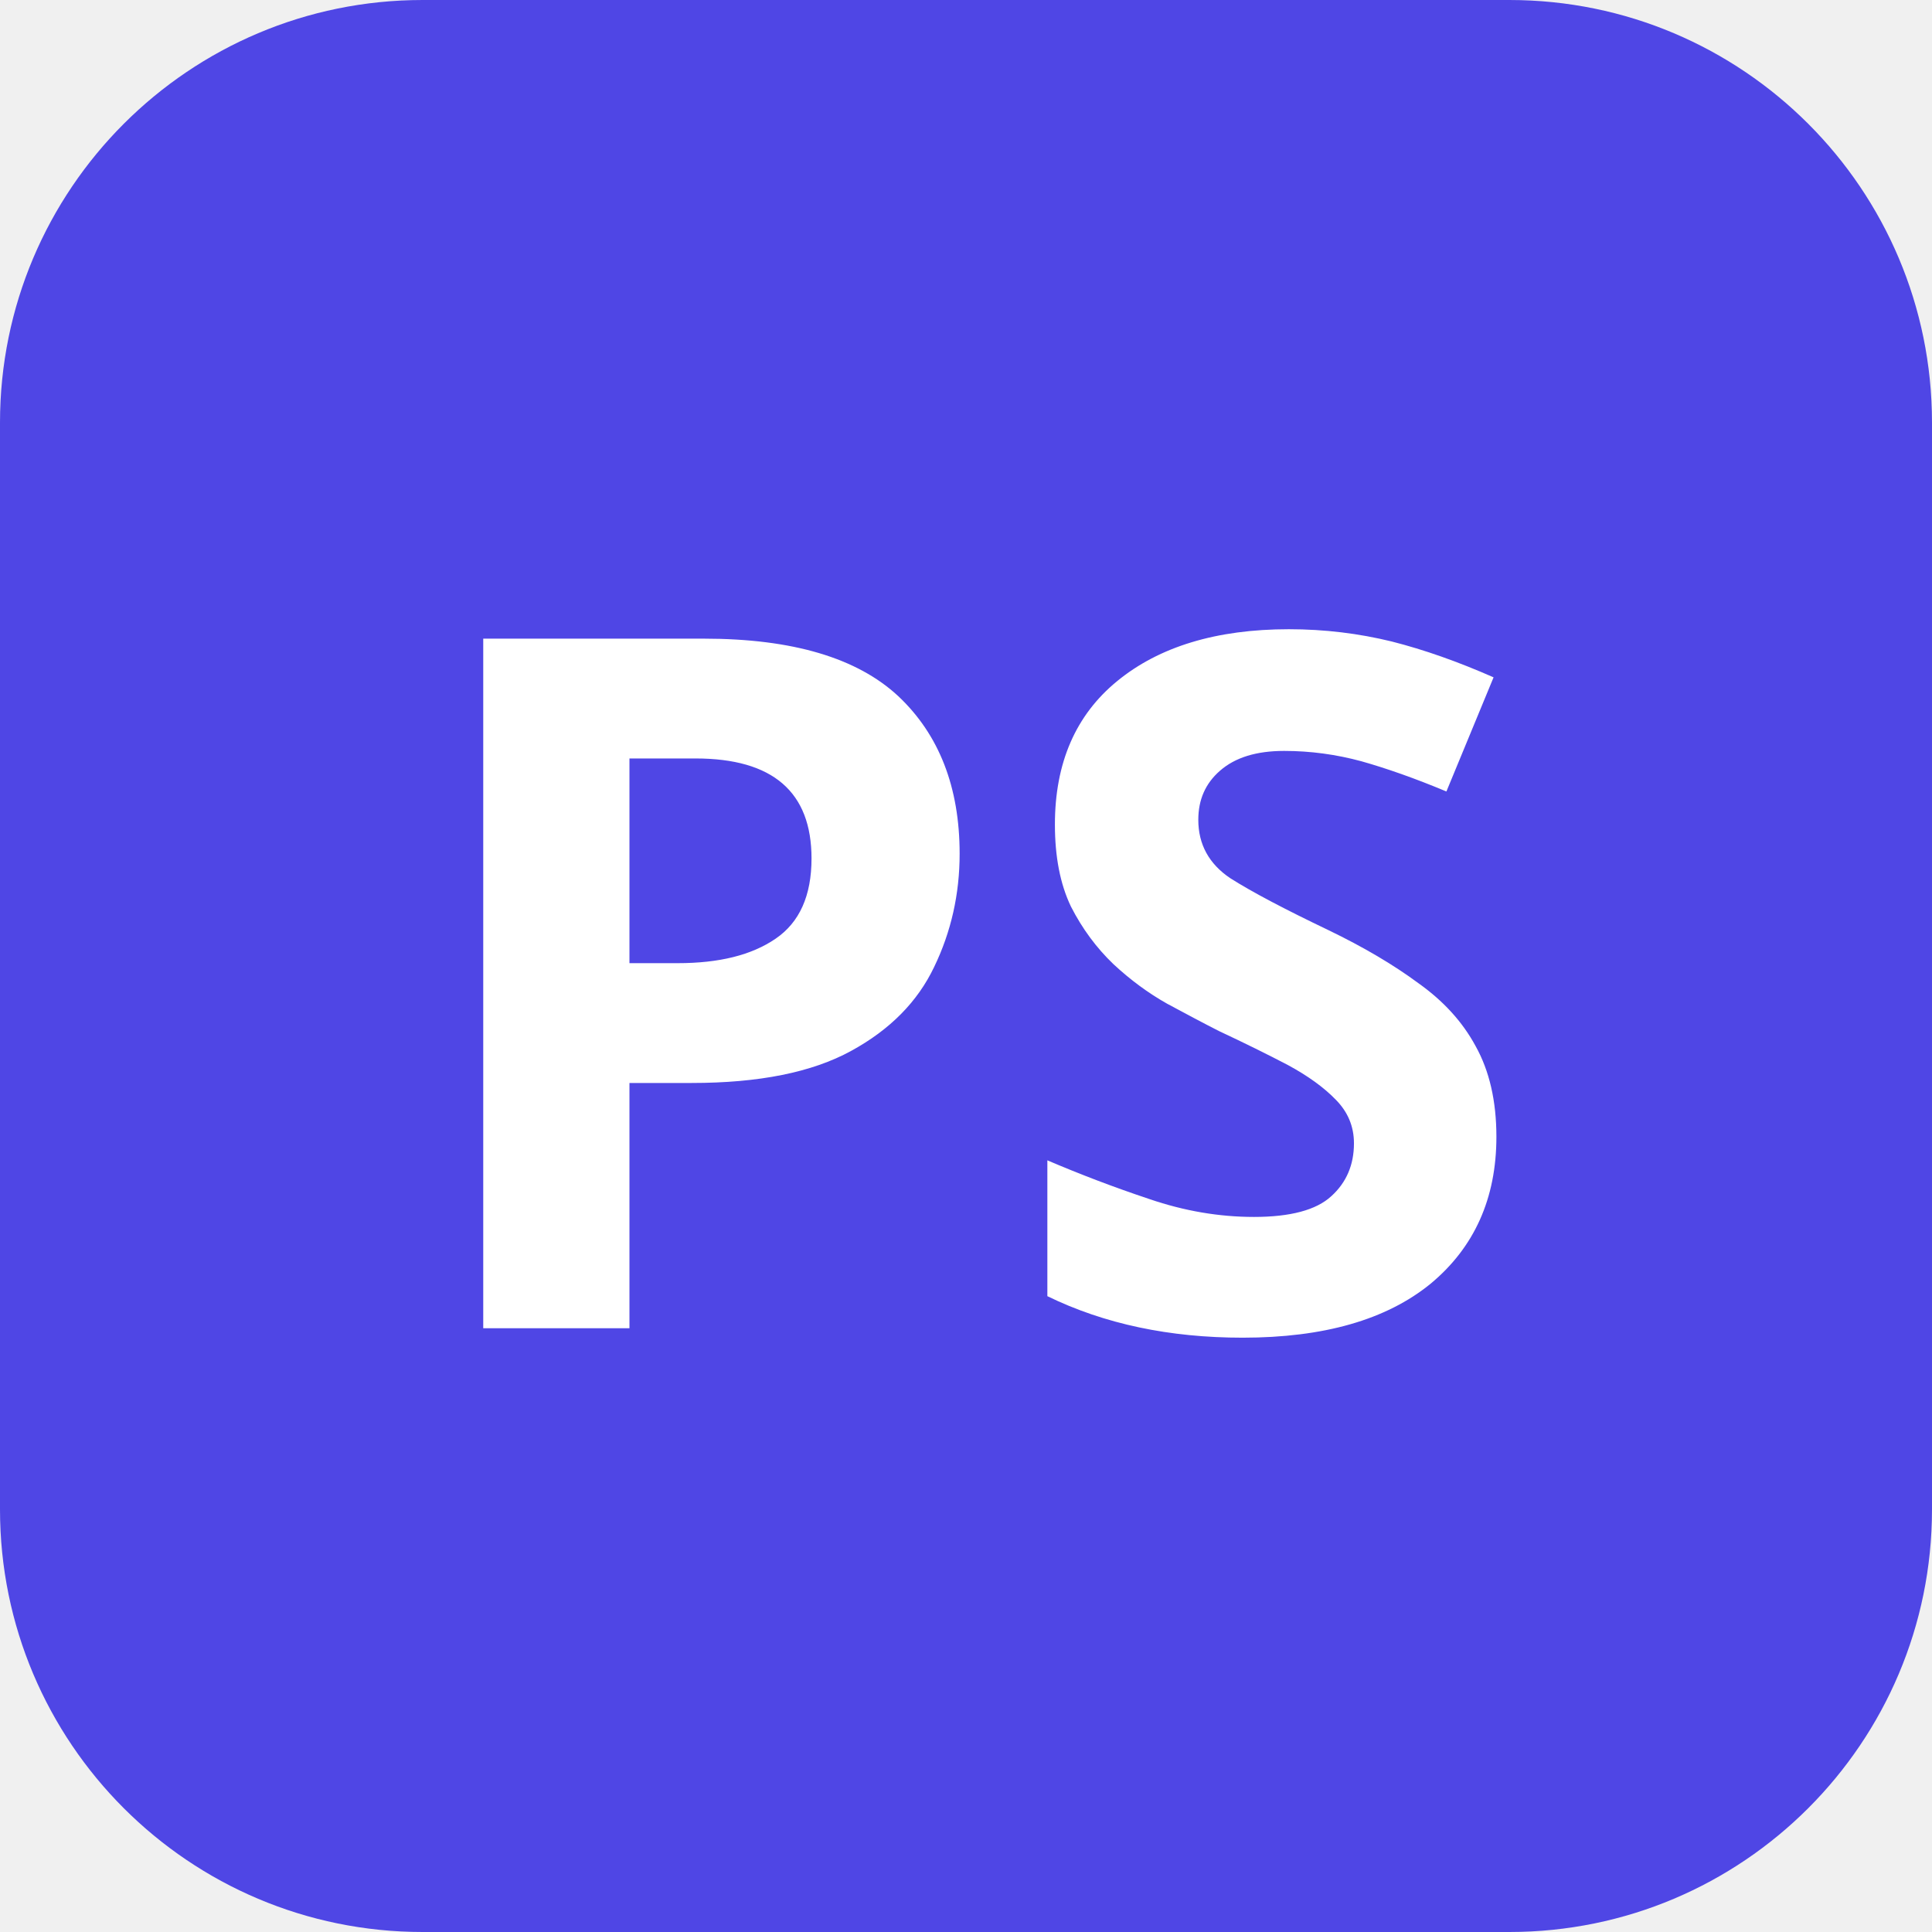
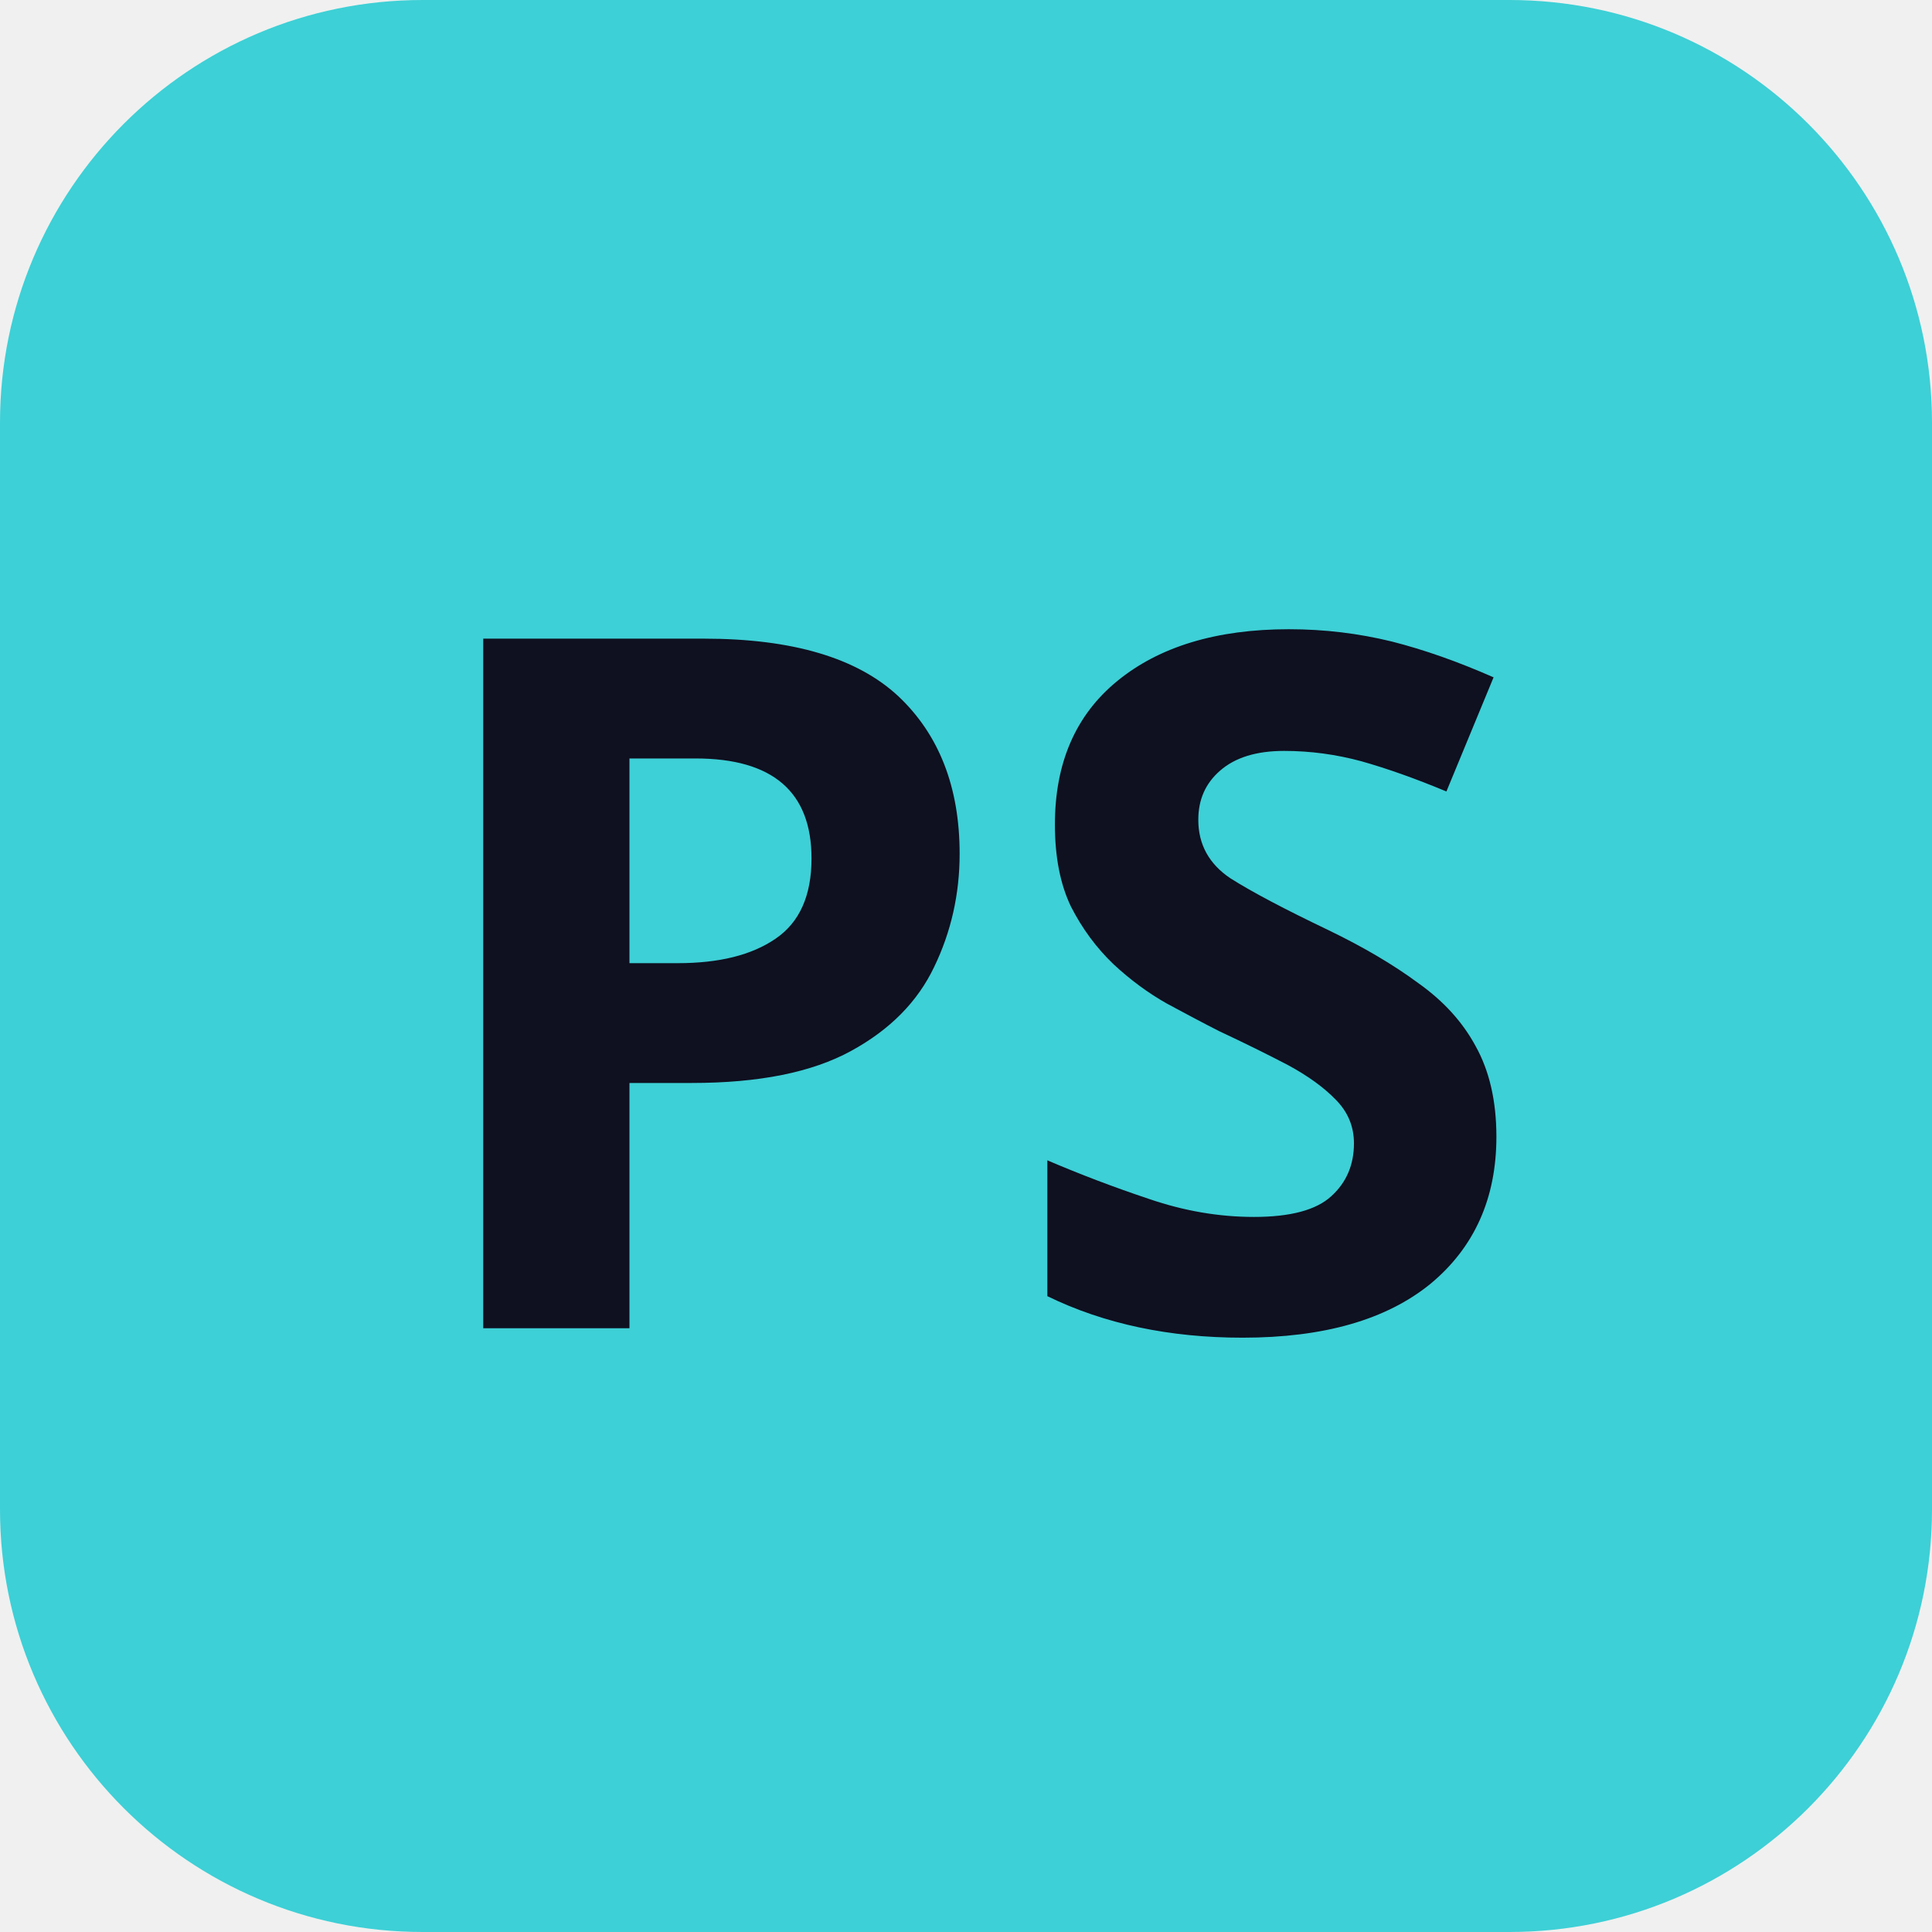
<svg xmlns="http://www.w3.org/2000/svg" viewBox="0 0 32 32">
-   <rect width="32" height="32" rx="7" fill="#4f46e5" />
-   <text x="16" y="22" font-family="sans-serif" font-size="16" font-weight="700" fill="#fff" text-anchor="middle">PS</text>
+   <rect width="32" height="32" rx="7" fill="#3dd0d6" />
+   <text x="16" y="22" font-family="sans-serif" font-size="16" font-weight="700" fill="#0f1020" text-anchor="middle">PS</text>
</svg>
